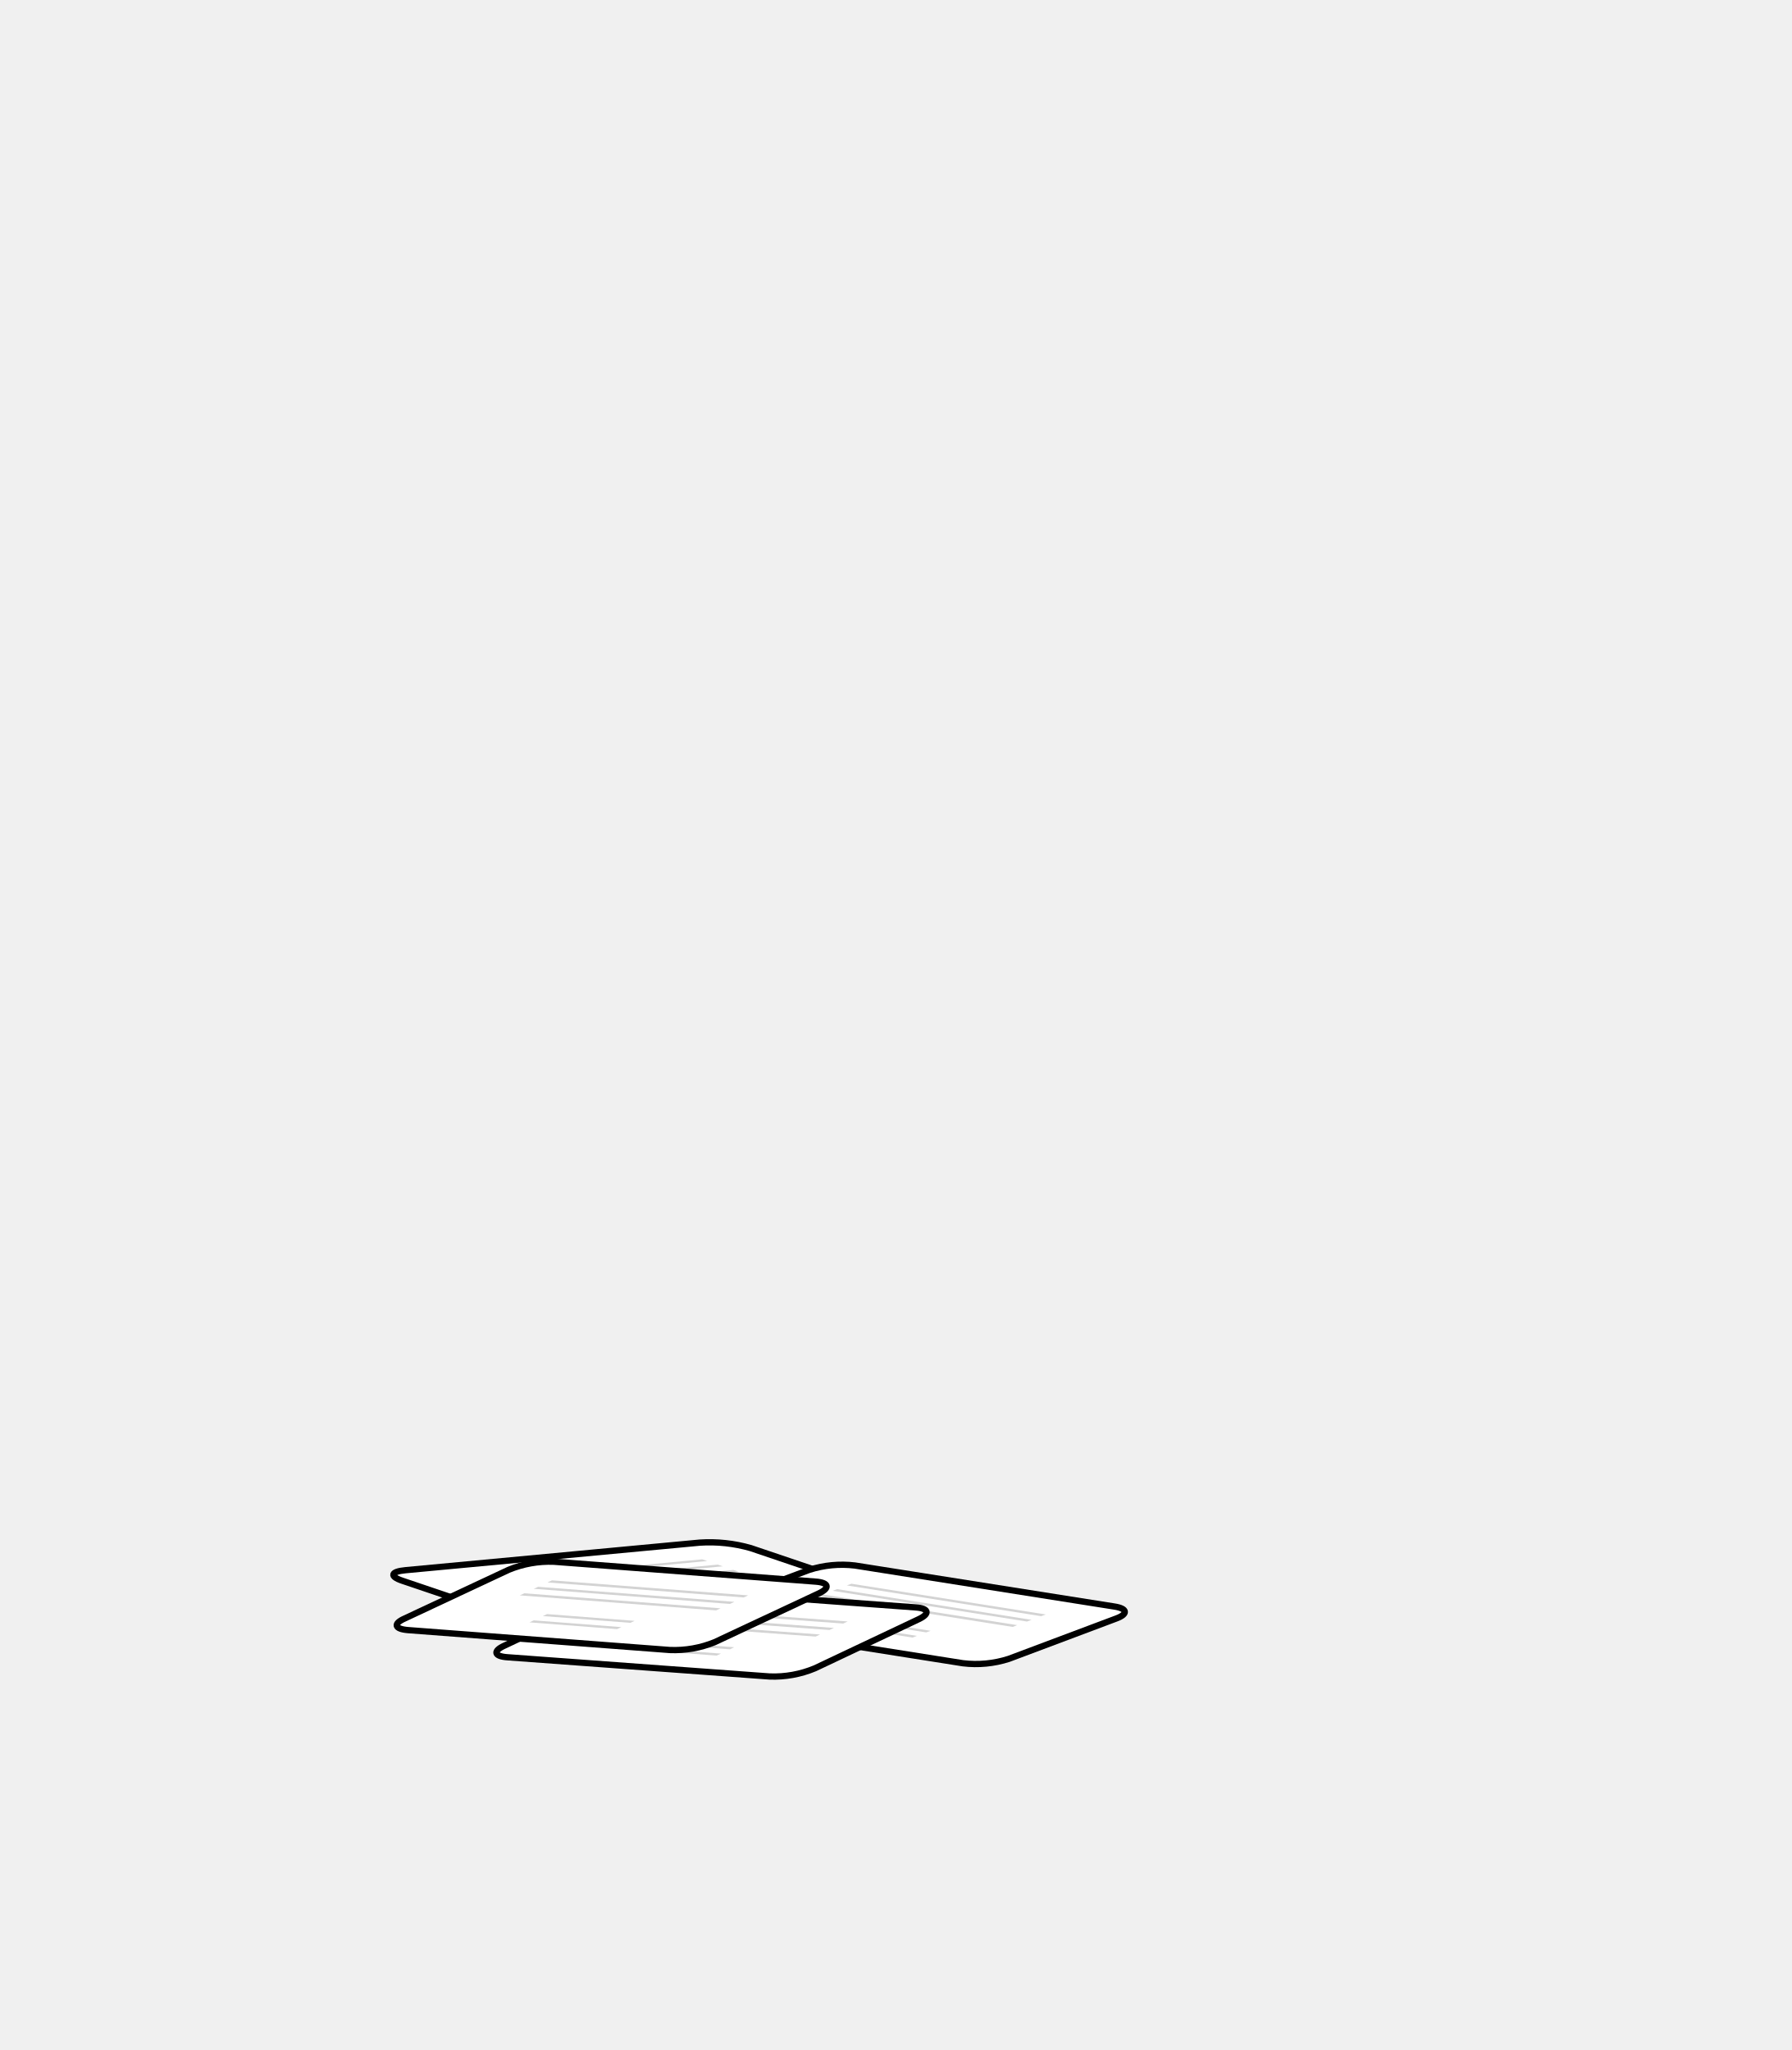
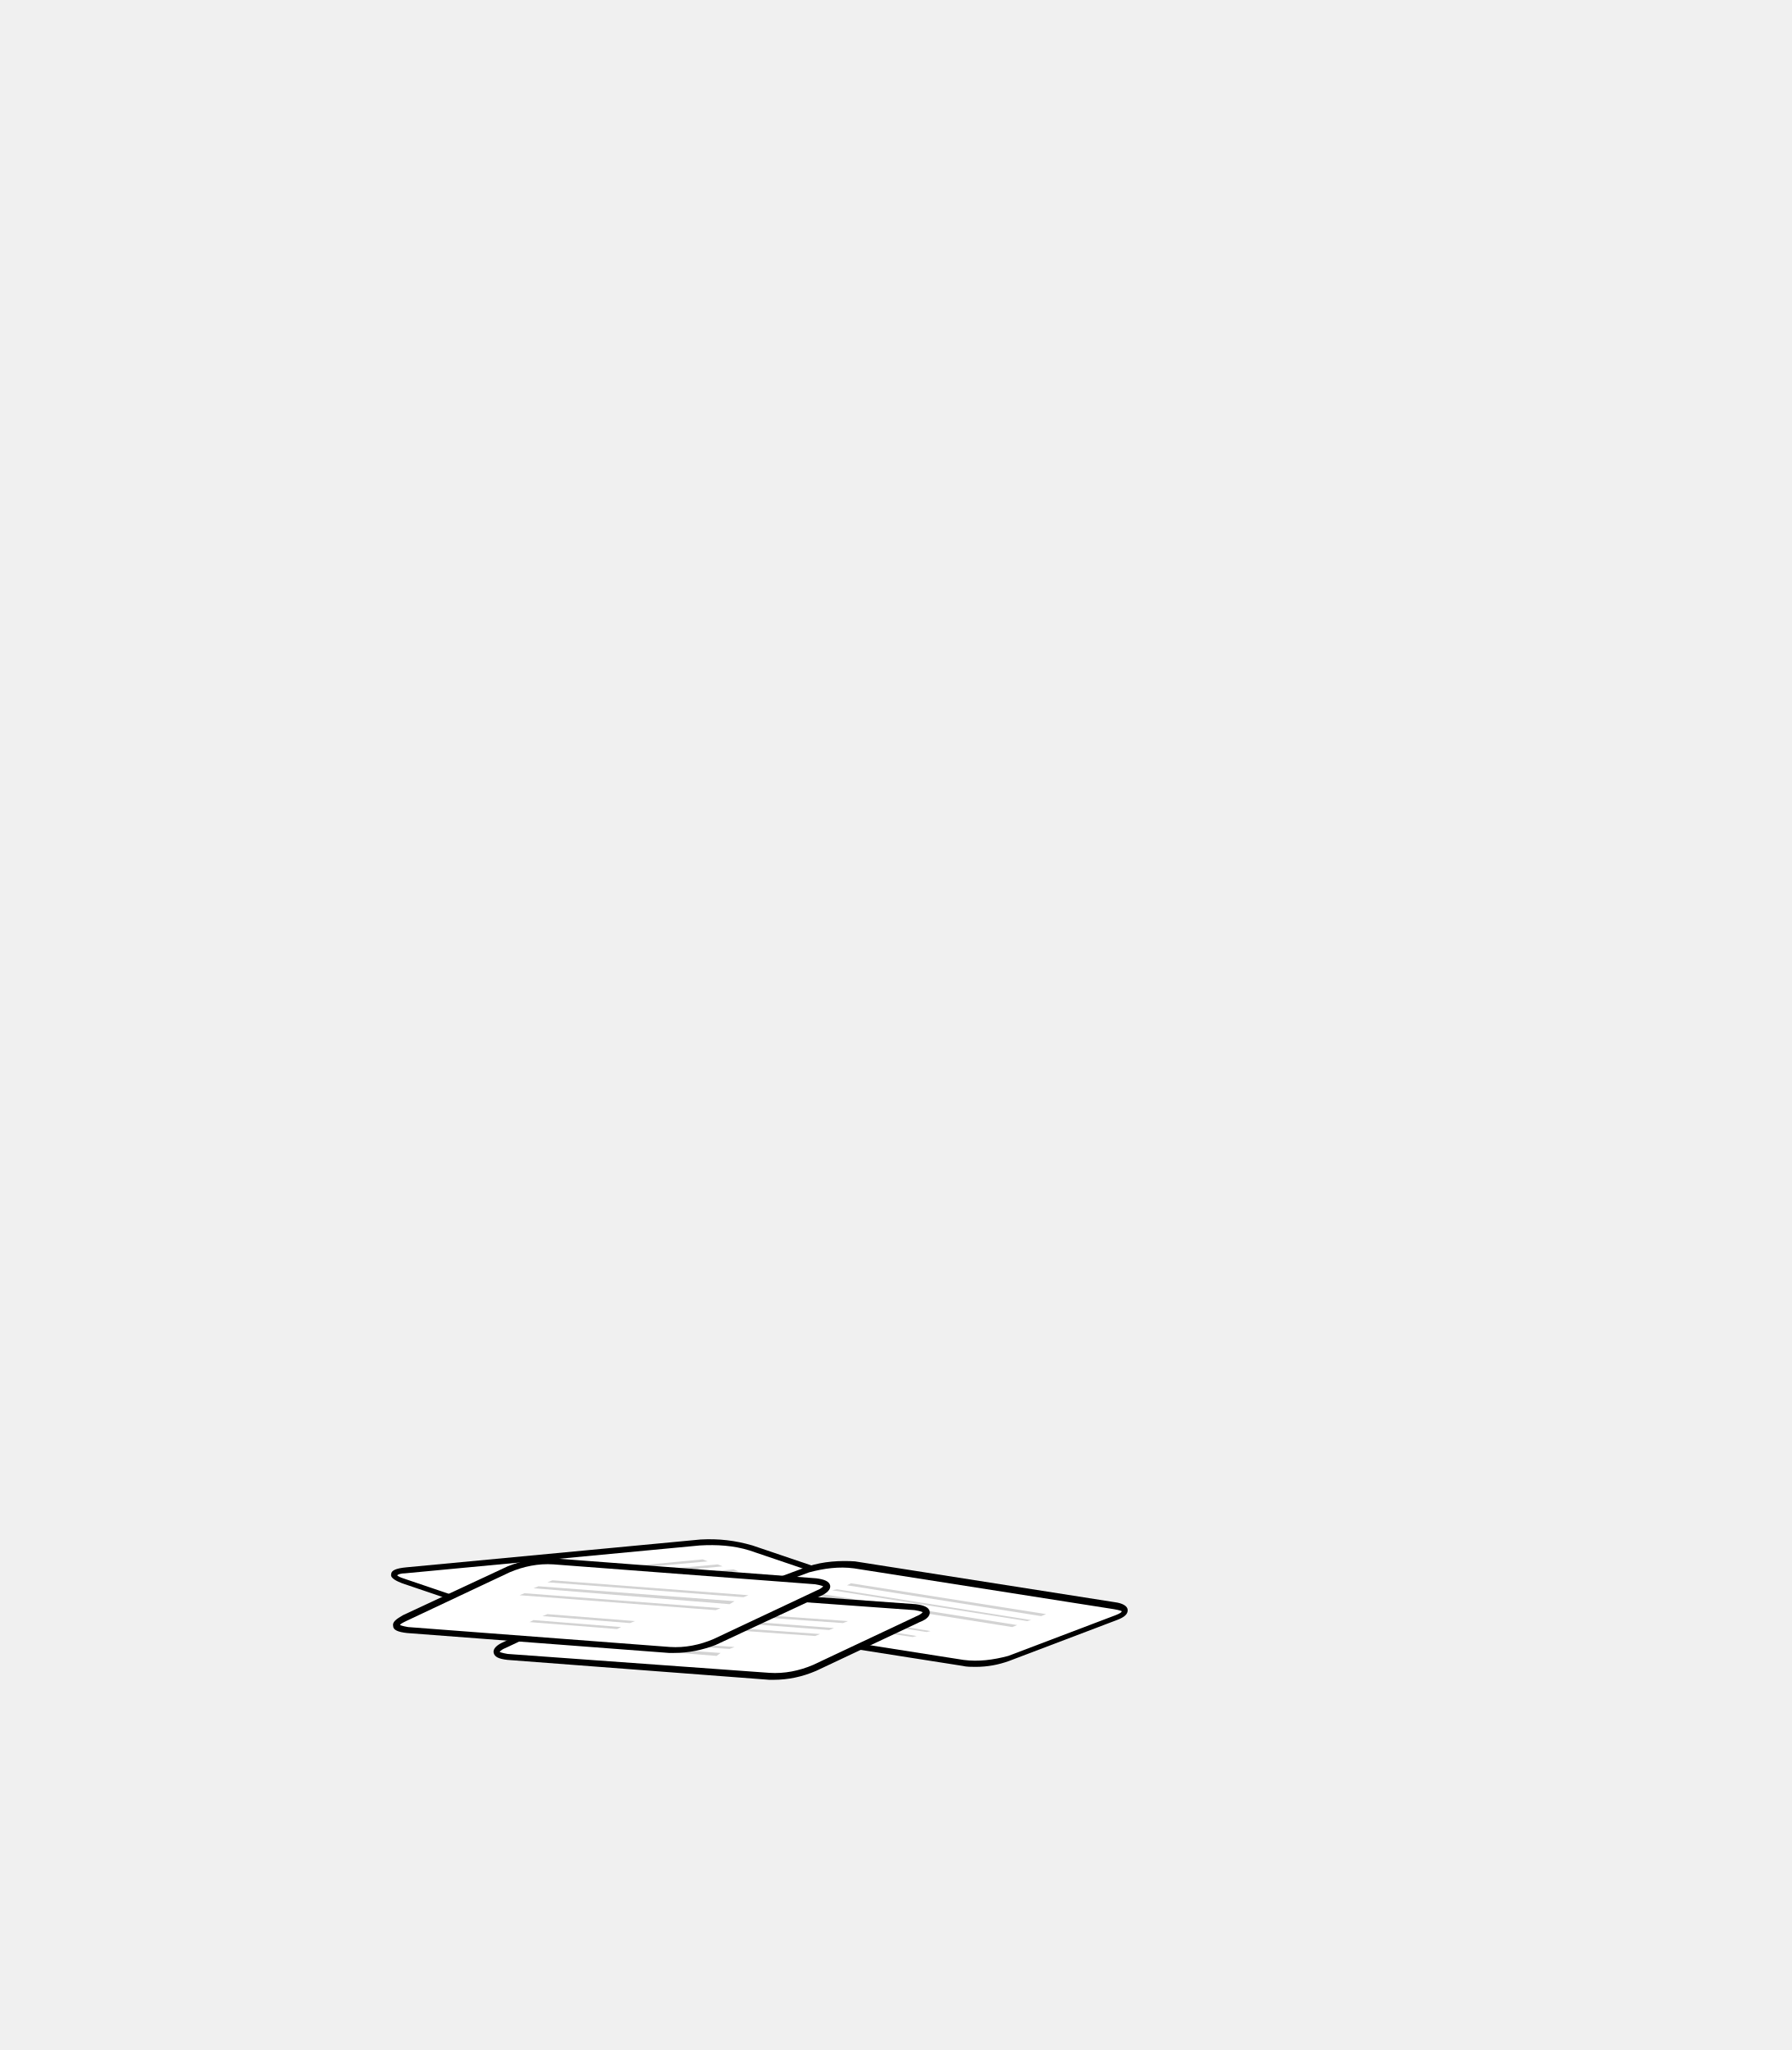
- <svg xmlns="http://www.w3.org/2000/svg" width="180" height="205.98" viewBox="0 0 180 205.98">
-   <defs>
-     <style>.a,.c{fill:#fff;stroke:#000;stroke-miterlimit:10;}.a{stroke-width:0.63px;}.b{fill:#d3d3d3;}.c{stroke-width:0.63px;}</style>
-   </defs>
-   <path class="a" d="M86.91,160.61l-29.55,2.78a14.7,14.7,0,0,1-5.12-.56l-11.82-4c-1.32-.44-1.18-.92.32-1.06L70.3,155a14.94,14.94,0,0,1,5.12.55l11.82,4C88.56,160,88.41,160.47,86.91,160.61Z" />
-   <polygon class="b" points="71.05 156.85 48.91 158.93 48.4 158.76 70.55 156.68 71.05 156.85" />
-   <polygon class="b" points="72.62 157.38 50.47 159.46 49.96 159.29 72.11 157.21 72.62 157.38" />
-   <polygon class="b" points="74.19 157.91 52.04 159.99 51.53 159.82 73.68 157.74 74.19 157.91" />
-   <polygon class="b" points="71.63 159.86 61.74 160.79 61.26 160.62 71.14 159.69 71.63 159.86" />
-   <polygon class="b" points="73.13 160.37 63.25 161.3 62.76 161.13 72.65 160.21 73.13 160.37" />
-   <path class="c" d="M70.68,163l26.06,4.12a10.79,10.79,0,0,0,4.6-.44l10.81-4.06c1.21-.45,1.12-1-.2-1.2l-26.06-4.12a10.79,10.79,0,0,0-4.6.44l-10.82,4.05C69.26,162.21,69.36,162.75,70.68,163Z" />
-   <polygon class="b" points="85.07 159.3 104.6 162.39 105.06 162.22 85.53 159.13 85.07 159.3" />
-   <polygon class="b" points="83.64 159.84 103.17 162.93 103.63 162.76 84.1 159.67 83.64 159.84" />
-   <polygon class="b" points="82.2 160.38 101.73 163.47 102.19 163.29 82.66 160.21 82.2 160.38" />
-   <polygon class="b" points="84.33 162.64 93.05 164.02 93.49 163.86 84.77 162.48 84.33 162.64" />
-   <polygon class="b" points="82.95 163.16 91.67 164.54 92.11 164.37 83.39 162.99 82.95 163.16" />
-   <path class="c" d="M51,166.52l26.32,1.93a10.72,10.72,0,0,0,4.54-.82l10.44-4.94c1.17-.55,1-1.09-.3-1.18l-26.32-1.93a10.72,10.72,0,0,0-4.54.82l-10.44,4.94C49.48,165.89,49.62,166.43,51,166.52Z" />
-   <polygon class="b" points="64.99 161.68 84.71 163.13 85.16 162.92 65.44 161.47 64.99 161.68" />
-   <polygon class="b" points="63.61 162.34 83.33 163.78 83.78 163.57 64.06 162.12 63.61 162.34" />
-   <polygon class="b" points="62.22 162.99 81.94 164.44 82.39 164.23 62.67 162.78 62.22 162.99" />
-   <polygon class="b" points="64.53 165.07 73.33 165.72 73.76 165.51 64.96 164.87 64.53 165.07" />
-   <polygon class="b" points="63.2 165.7 72 166.35 72.43 166.15 63.63 165.5 63.2 165.7" />
-   <path class="c" d="M41,163.79l26.3,2A10.76,10.76,0,0,0,71.8,165l10.46-4.9c1.17-.55,1-1.08-.3-1.18l-26.31-2a10.78,10.78,0,0,0-4.55.81l-10.46,4.9C39.48,163.15,39.61,163.68,41,163.79Z" />
-   <polygon class="b" points="55 159 74.71 160.51 75.16 160.3 55.45 158.79 55 159" />
-   <polygon class="b" points="53.62 159.64 73.33 161.16 73.78 160.95 54.06 159.44 53.62 159.64" />
-   <polygon class="b" points="52.22 160.3 71.94 161.81 72.39 161.6 52.67 160.09 52.22 160.3" />
-   <polygon class="b" points="54.53 162.38 63.33 163.06 63.75 162.86 54.96 162.18 54.53 162.38" />
-   <polygon class="b" points="53.19 163.01 61.99 163.69 62.42 163.49 53.62 162.81 53.19 163.01" />
+ <svg xmlns="http://www.w3.org/2000/svg" version="1.1" id="Layer_1" x="0px" y="0px" viewBox="0 0 180 206" style="enable-background:new 0 0 180 206;" xml:space="preserve">
+   <style type="text/css">
+ 	.st0{fill:#FFFFFF;}
+ 	.st1{fill:#D3D3D3;}
+ </style>
+   <g>
+     <path class="st0" d="M86.9,160.6l-29.5,2.8c-1.7,0.1-3.5-0.1-5.1-0.6l-11.8-4c-1.3-0.4-1.2-0.9,0.3-1.1l29.6-2.8   c1.7-0.1,3.5,0.1,5.1,0.6l11.8,4C88.6,160,88.4,160.5,86.9,160.6z" />
+     <path d="M56.4,163.7c-1.4,0-2.8-0.2-4.2-0.6l-11.8-4c-0.5-0.2-1.2-0.5-1.1-0.9c0-0.4,0.5-0.6,1.5-0.7l29.6-2.8   c1.8-0.1,3.5,0.1,5.2,0.6l11.8,4c0.5,0.2,1.2,0.5,1.1,1c0,0.4-0.5,0.6-1.5,0.7l-29.6,2.8C57,163.7,56.7,163.7,56.4,163.7z    M39.9,158.3c0.1,0.1,0.3,0.2,0.6,0.3l11.8,4c1.6,0.5,3.3,0.7,5,0.5l29.5-2.8c0.5,0,0.7-0.1,0.9-0.2c-0.1-0.1-0.3-0.2-0.6-0.3   l-11.8-4c-1.6-0.5-3.3-0.6-5-0.5l-29.6,2.8C40.3,158.1,40,158.2,39.9,158.3z" />
+     <polygon class="st1" points="71.1,156.9 48.9,158.9 48.4,158.8 70.6,156.7  " />
+     <polygon class="st1" points="72.6,157.4 50.5,159.5 50,159.3 72.1,157.2  " />
+     <polygon class="st1" points="74.2,157.9 52,160 51.5,159.8 73.7,157.7  " />
+     <polygon class="st1" points="71.6,159.9 61.7,160.8 61.3,160.6 71.1,159.7  " />
+     <polygon class="st1" points="73.1,160.4 63.2,161.3 62.8,161.1 72.7,160.2  " />
+     <path class="st0" d="M70.7,163l26.1,4.1c1.5,0.2,3.1,0,4.6-0.4l10.8-4.1c1.2-0.4,1.1-1-0.2-1.2l-26.1-4.1c-1.5-0.2-3.1,0-4.6,0.4   l-10.8,4.1C69.3,162.2,69.4,162.8,70.7,163z" />
+     <path d="M98,167.5c-0.4,0-0.9,0-1.3-0.1l-26.1-4.1c-0.8-0.2-1.3-0.4-1.3-0.9c0-0.4,0.3-0.7,1.1-1l10.8-4c1.5-0.5,3.2-0.6,4.7-0.5   l26.1,4.1c0.8,0.1,1.3,0.4,1.3,0.8c0,0.4-0.3,0.7-1.1,1l-10.8,4.1C100.3,167.3,99.2,167.5,98,167.5z M70.7,162.7l26.1,4.1   c1.5,0.2,3,0,4.5-0.4l10.8-4.1c0.5-0.2,0.6-0.3,0.6-0.4c0,0-0.2-0.1-0.8-0.2l-26.1-4.1c-1.5-0.2-3,0-4.5,0.4l-10.8,4   c-0.5,0.2-0.6,0.3-0.6,0.3C70,162.4,70.1,162.6,70.7,162.7z" />
+     <polygon class="st1" points="85.1,159.3 104.6,162.4 105.1,162.2 85.5,159.1  " />
+     <polygon class="st1" points="83.6,159.8 103.2,162.9 103.6,162.8 84.1,159.7  " />
+     <polygon class="st1" points="82.2,160.4 101.7,163.5 102.2,163.3 82.7,160.2  " />
+     <polygon class="st1" points="84.3,162.6 93.1,164 93.5,163.9 84.8,162.5  " />
+     <polygon class="st1" points="82.9,163.2 91.7,164.5 92.1,164.4 83.4,163  " />
+     <path class="st0" d="M51,166.5l26.3,1.9c1.6,0.1,3.1-0.2,4.5-0.8l10.4-4.9c1.2-0.6,1-1.1-0.3-1.2l-26.3-1.9   c-1.6-0.1-3.1,0.2-4.5,0.8l-10.4,4.9C49.5,165.9,49.6,166.4,51,166.5z" />
+     <path d="M77.7,168.8c-0.1,0-0.3,0-0.4,0L51,166.8c-0.9-0.1-1.3-0.3-1.4-0.7c-0.1-0.4,0.3-0.8,1-1.1l10.4-4.9   c1.5-0.6,3.1-0.9,4.7-0.8l26.3,1.9c0.8,0.1,1.3,0.3,1.4,0.7c0.1,0.4-0.2,0.8-1,1.1L82,167.9C80.6,168.5,79.2,168.8,77.7,168.8z    M50.2,166c0,0,0.2,0.1,0.8,0.2h0l26.3,1.9c1.5,0.1,3-0.2,4.4-0.8l10.4-4.9c0.5-0.2,0.6-0.4,0.6-0.4h0c0,0-0.2-0.1-0.8-0.2   l-26.3-1.9c-1.5-0.1-3,0.2-4.4,0.8l-10.4,4.9C50.3,165.8,50.2,166,50.2,166C50.2,166,50.2,166,50.2,166z" />
+     <polygon class="st1" points="65,161.7 84.7,163.1 85.2,162.9 65.4,161.5  " />
+     <polygon class="st1" points="63.6,162.3 83.3,163.8 83.8,163.6 64.1,162.1  " />
+     <polygon class="st1" points="62.2,163 81.9,164.4 82.4,164.2 62.7,162.8  " />
+     <polygon class="st1" points="64.5,165.1 73.3,165.7 73.8,165.5 65,164.9  " />
+     <polygon class="st1" points="63.2,165.7 72,166.4 72.4,166.1 63.6,165.5  " />
+     <path class="st0" d="M41,163.8l26.3,2c1.5,0.1,3.1-0.2,4.5-0.8l10.5-4.9c1.2-0.6,1-1.1-0.3-1.2l-26.3-2c-1.6-0.1-3.1,0.2-4.5,0.8   l-10.5,4.9C39.5,163.1,39.6,163.7,41,163.8z" />
+     <path d="M67.7,166.1c-0.2,0-0.3,0-0.5,0l-26.3-2c-0.9-0.1-1.4-0.3-1.4-0.7c-0.1-0.4,0.3-0.7,1-1.1l10.5-4.9   c1.5-0.6,3.1-0.9,4.7-0.8l26.3,2c0.8,0.1,1.3,0.3,1.4,0.7c0.1,0.4-0.3,0.8-1,1.1l-10.5,4.9C70.6,165.8,69.2,166.1,67.7,166.1z    M41,163.5l26.3,2c1.5,0.1,3-0.2,4.4-0.8l10.4-4.9c0.5-0.2,0.6-0.4,0.6-0.4h0c0,0-0.2-0.1-0.8-0.2l-26.3-2c-1.5-0.1-3,0.2-4.4,0.8   l-10.4,4.9c-0.4,0.2-0.6,0.3-0.6,0.4C40.2,163.3,40.4,163.4,41,163.5L41,163.5z" />
+     <polygon class="st1" points="55,159 74.7,160.5 75.2,160.3 55.5,158.8  " />
+     <polygon class="st1" points="53.6,159.6 73.3,161.2 73.8,160.9 54.1,159.4  " />
+     <polygon class="st1" points="52.2,160.3 71.9,161.8 72.4,161.6 52.7,160.1  " />
+     <polygon class="st1" points="54.5,162.4 63.3,163.1 63.8,162.9 55,162.2  " />
+     <polygon class="st1" points="53.2,163 62,163.7 62.4,163.5 53.6,162.8  " />
+   </g>
</svg>
